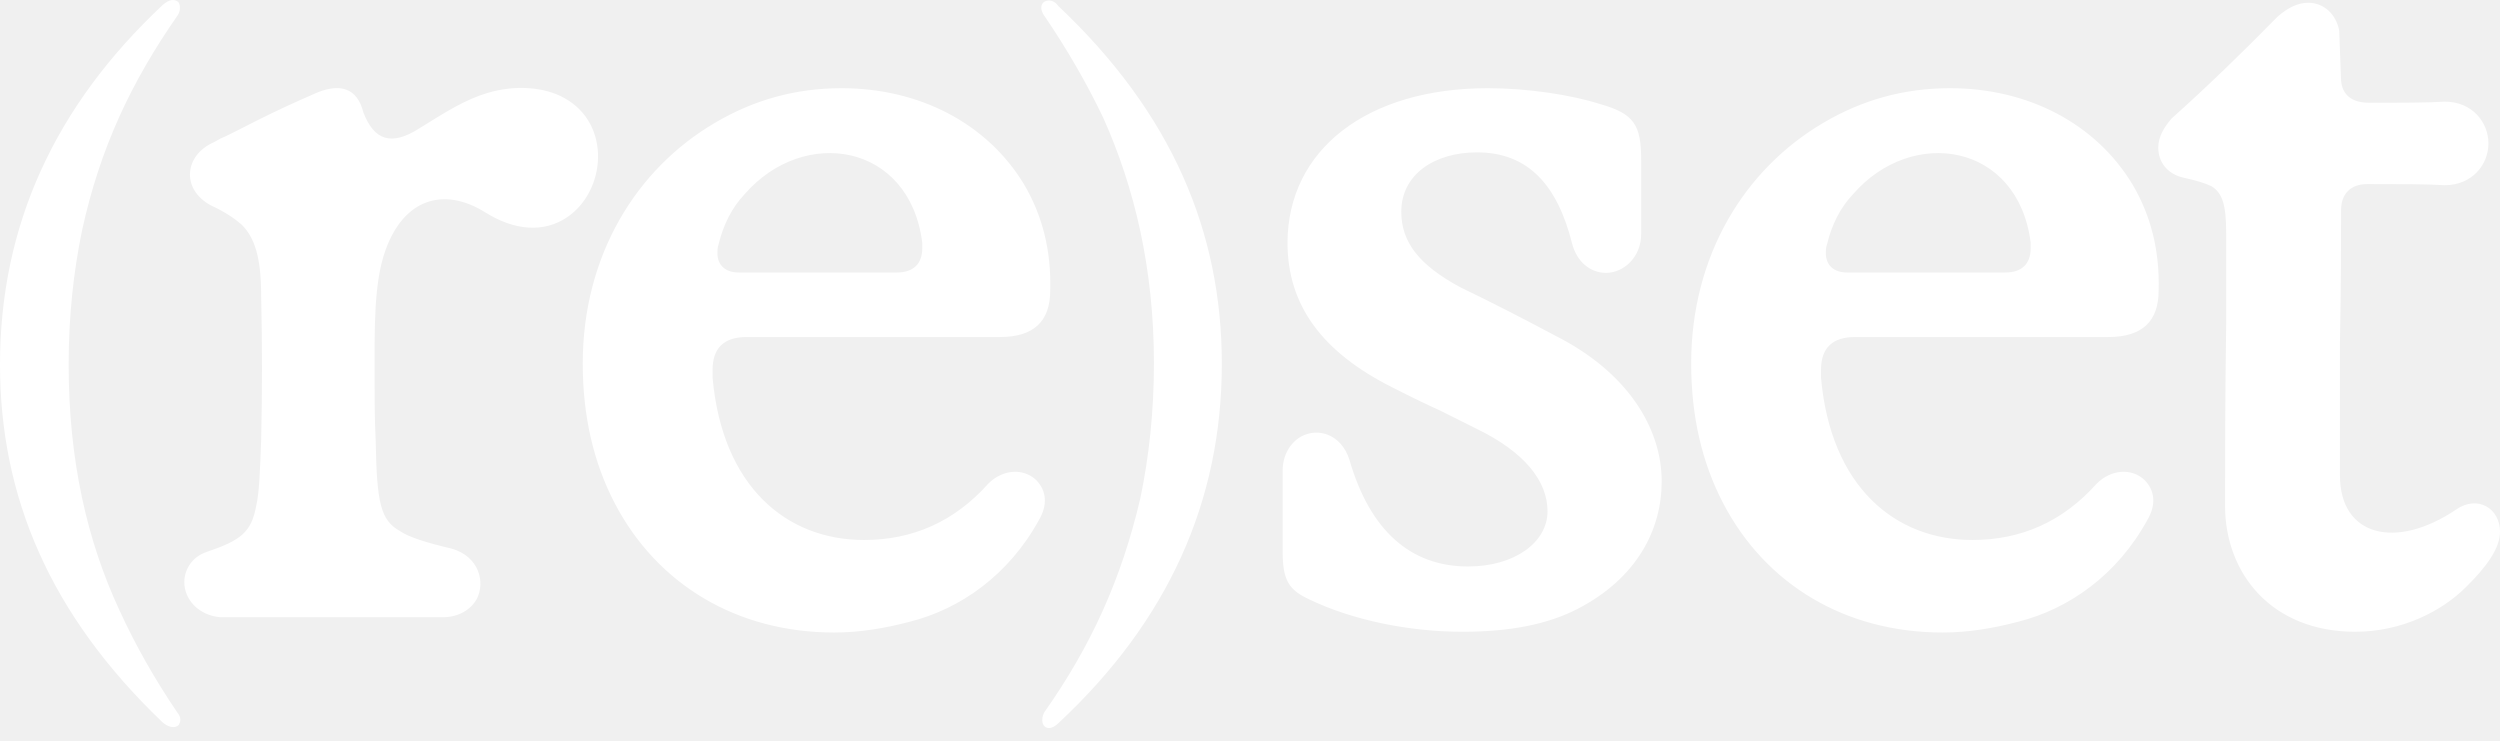
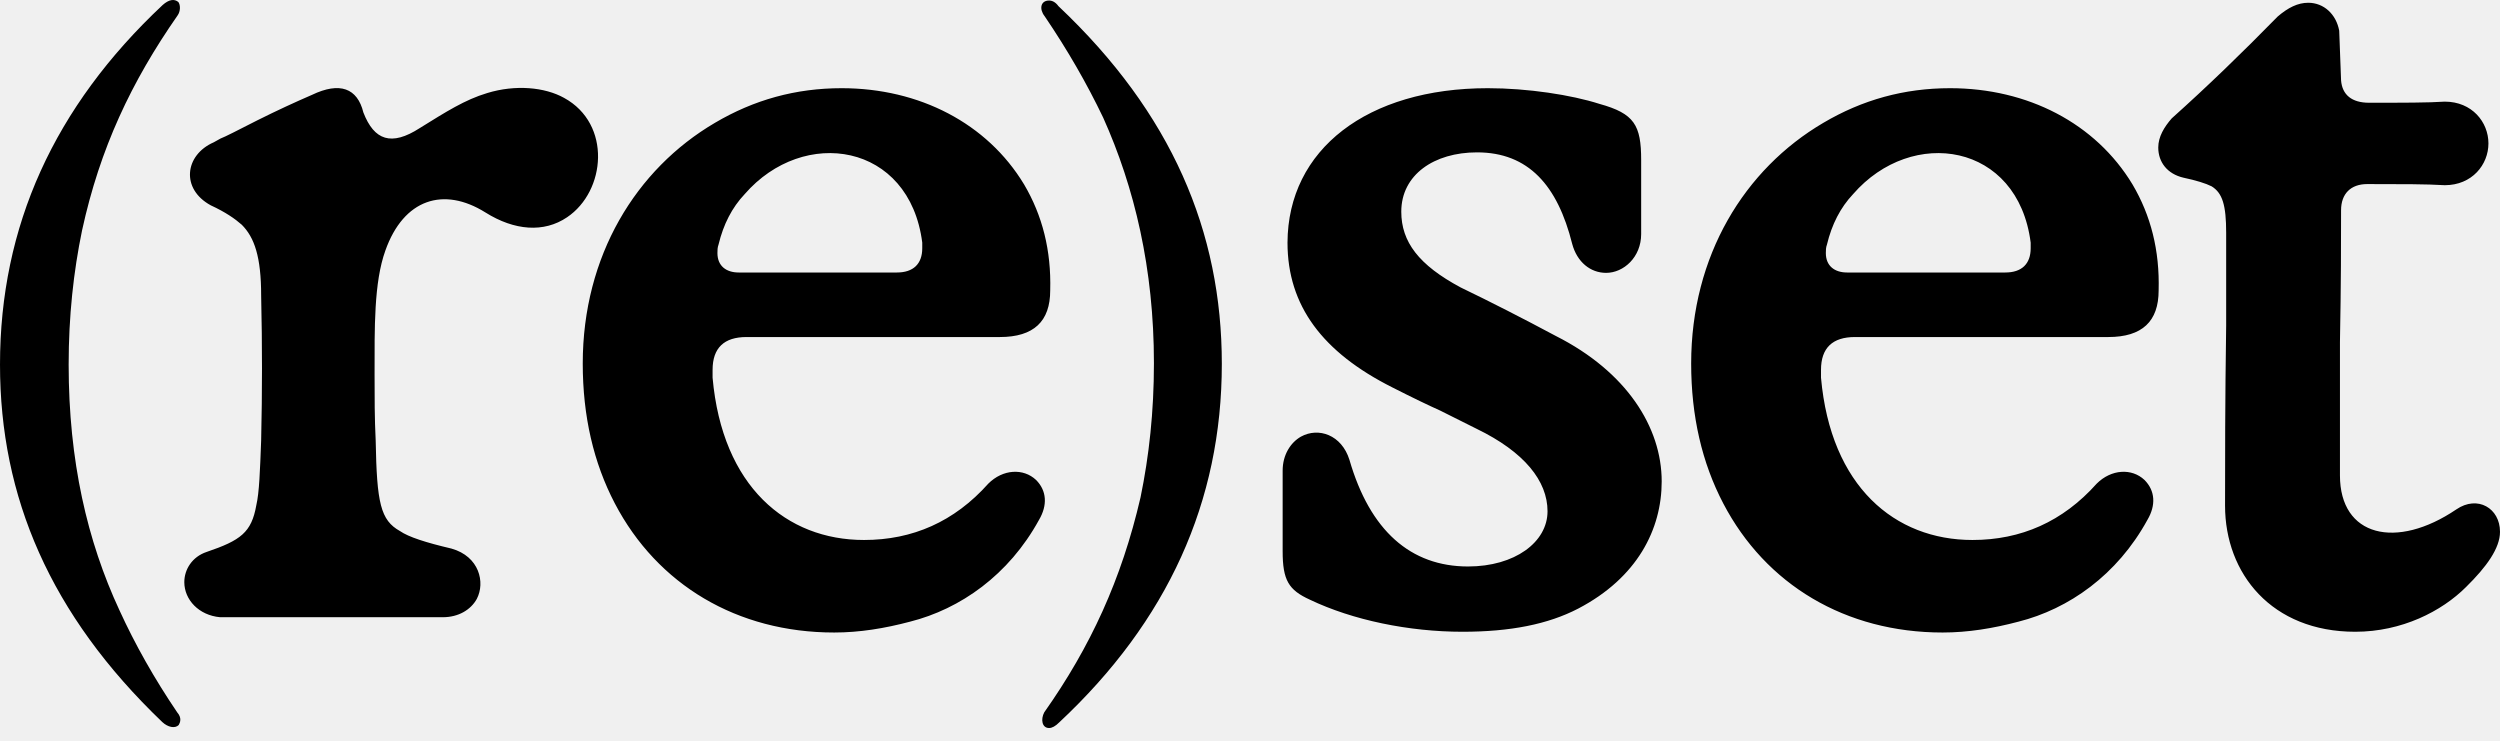
<svg xmlns="http://www.w3.org/2000/svg" width="152" height="45" viewBox="0 0 152 45" fill="none">
-   <path d="M123.465 14.753C122.693 8.674 116.251 7.676 112.667 11.804C111.896 12.621 111.374 13.642 111.08 14.866C111.011 15.048 111.011 15.229 111.011 15.388C111.011 16.159 111.533 16.568 112.304 16.568H121.922C122.92 16.568 123.465 16.046 123.465 15.093V14.753ZM56.073 14.753C55.302 8.674 48.86 7.676 45.276 11.804C44.504 12.621 43.983 13.642 43.688 14.866C43.62 15.048 43.62 15.229 43.62 15.388C43.62 16.159 44.142 16.568 44.913 16.568H54.53C55.528 16.568 56.073 16.046 56.073 15.093V14.753ZM29.624 5.657C31.326 5.135 33.117 5.294 34.297 5.952C37.2 7.54 36.837 11.623 34.478 13.21C33.072 14.163 31.28 14.027 29.511 12.916C26.97 11.328 24.543 12.099 23.432 15.229C22.729 17.18 22.774 19.947 22.774 22.783C22.774 24.144 22.774 25.437 22.842 26.798C22.91 30.586 23.137 31.629 24.316 32.287C24.838 32.65 25.904 32.99 27.447 33.353C29.148 33.83 29.511 35.417 28.989 36.415C28.626 37.073 27.878 37.527 26.925 37.527H13.383C12.09 37.413 11.206 36.461 11.206 35.395C11.206 34.623 11.682 33.852 12.566 33.557C14.631 32.854 15.289 32.378 15.583 30.722C15.765 29.951 15.81 28.59 15.878 26.775C15.946 23.758 15.946 21.059 15.878 17.974C15.878 15.615 15.47 14.435 14.699 13.664C14.29 13.301 13.701 12.893 12.816 12.485C10.979 11.487 11.228 9.422 12.998 8.651L13.406 8.424C13.701 8.311 14.404 7.948 15.651 7.313C16.831 6.723 17.965 6.201 18.963 5.77C20.664 4.954 21.73 5.362 22.093 6.837C22.751 8.538 23.795 8.901 25.519 7.789C27.129 6.791 28.263 6.065 29.624 5.657ZM140.341 0.168C141.294 0.168 142.042 0.871 142.224 1.869L142.337 4.886C142.405 5.77 142.995 6.247 144.038 6.247C146.102 6.247 147.645 6.247 148.643 6.179C150.299 6.179 151.297 7.426 151.297 8.719C151.297 10.012 150.299 11.26 148.643 11.26C147.531 11.192 145.989 11.192 143.925 11.192C142.927 11.192 142.337 11.781 142.337 12.78C142.337 14.617 142.337 17.271 142.269 20.809V28.907C142.269 32.627 145.694 33.444 149.346 30.971C150.639 30.087 152 30.903 152 32.332C152 33.331 151.183 34.465 149.936 35.69C148.461 37.164 146.034 38.411 143.199 38.411C138.118 38.411 135.283 34.873 135.283 30.745C135.283 28.091 135.283 24.416 135.351 19.766V14.163C135.351 12.462 135.124 11.736 134.466 11.328C134.103 11.146 133.513 10.965 132.765 10.806C131.767 10.579 131.222 9.853 131.222 8.969C131.222 8.311 131.585 7.721 132.039 7.199C134.216 5.249 136.349 3.185 138.481 1.007C139.116 0.463 139.706 0.168 140.341 0.168ZM118.565 5.362C123.283 5.362 127.411 7.494 129.657 11.214C130.769 13.097 131.313 15.229 131.245 17.656C131.245 19.539 130.247 20.492 128.183 20.492H112.781C111.42 20.492 110.717 21.15 110.717 22.488V22.964C111.306 29.588 115.208 32.831 119.926 32.831C122.875 32.831 125.415 31.72 127.479 29.406C128.364 28.522 129.612 28.454 130.383 29.18C131.041 29.837 131.086 30.722 130.564 31.607C128.727 34.964 125.778 37.028 122.716 37.799C121.174 38.207 119.654 38.457 118.111 38.457C112.214 38.457 107.359 35.553 104.774 30.608C103.481 28.136 102.823 25.301 102.823 22.102C102.823 15.547 106.067 10.284 110.853 7.472C113.234 6.065 115.775 5.362 118.565 5.362ZM90.46 5.362C92.888 5.362 95.542 5.77 97.243 6.315C99.375 6.905 99.783 7.608 99.783 9.74V14.231C99.783 15.638 98.717 16.59 97.651 16.59C96.698 16.59 95.882 15.932 95.587 14.821C94.702 11.283 92.933 9.264 89.803 9.264C87.194 9.264 85.198 10.625 85.198 12.87C85.198 14.708 86.264 16.114 88.805 17.475C90.642 18.36 92.593 19.358 94.589 20.424C98.899 22.601 101.031 25.981 101.031 29.27C101.031 32.174 99.556 35.123 95.95 37.005C94.112 37.958 91.822 38.411 88.918 38.411C85.674 38.411 82.249 37.708 79.641 36.461C78.348 35.871 77.985 35.281 77.985 33.512V28.612C77.985 27.66 78.461 26.911 79.096 26.548C80.162 25.959 81.569 26.435 82.045 27.955C83.293 32.264 85.765 34.442 89.258 34.442C92.094 34.442 94.09 32.968 94.09 31.085C94.09 29.247 92.683 27.478 89.78 26.072L87.557 24.96C86.899 24.666 85.901 24.189 84.654 23.554C80.412 21.422 78.28 18.586 78.28 14.753C78.302 9.082 83.134 5.362 90.46 5.362ZM51.173 5.362C55.891 5.362 60.02 7.494 62.265 11.214C63.377 13.097 63.921 15.229 63.853 17.656C63.853 19.539 62.855 20.492 60.791 20.492H45.389C44.028 20.492 43.325 21.15 43.325 22.488V22.964C43.915 29.588 47.816 32.831 52.534 32.831C55.483 32.831 58.024 31.72 60.088 29.406C60.972 28.522 62.22 28.454 62.991 29.18C63.649 29.837 63.694 30.722 63.173 31.607C61.335 34.964 58.386 37.028 55.324 37.799C53.782 38.207 52.262 38.457 50.72 38.457C44.822 38.457 39.968 35.553 37.382 30.608C36.089 28.136 35.431 25.301 35.431 22.102C35.431 15.547 38.675 10.284 43.461 7.472C45.843 6.065 48.383 5.362 51.173 5.362ZM9.89 0.304C10.275 -0.036 10.593 -0.082 10.843 0.122C10.979 0.304 10.979 0.689 10.797 0.939C7.984 4.977 6.079 9.014 4.99 14.004C4.469 16.522 4.174 19.222 4.174 22.17C4.174 28.023 5.308 32.9 7.259 37.096C8.211 39.183 9.391 41.27 10.774 43.311C11.069 43.651 10.956 43.924 10.865 44.082C10.638 44.309 10.207 44.218 9.867 43.901C3.04 37.368 0 30.2 0 22.17C0 13.755 3.289 6.496 9.89 0.304ZM63.785 0.032C63.967 0.032 64.171 0.122 64.352 0.372C71.248 6.882 74.287 14.095 74.287 22.125C74.287 30.495 70.998 37.754 64.398 43.924C64.171 44.15 63.967 44.264 63.785 44.264C63.354 44.264 63.263 43.742 63.49 43.311C66.303 39.319 68.186 35.236 69.343 30.246C69.864 27.728 70.159 25.029 70.159 22.08C70.159 16.341 68.98 11.396 67.074 7.154C66.076 5.067 64.897 3.026 63.513 0.984C63.173 0.553 63.263 0.032 63.785 0.032Z" fill="white" />
+   <path d="M123.465 14.753C122.693 8.674 116.251 7.676 112.667 11.804C111.896 12.621 111.374 13.642 111.08 14.866C111.011 15.048 111.011 15.229 111.011 15.388C111.011 16.159 111.533 16.568 112.304 16.568H121.922C122.92 16.568 123.465 16.046 123.465 15.093V14.753ZM56.073 14.753C55.302 8.674 48.86 7.676 45.276 11.804C44.504 12.621 43.983 13.642 43.688 14.866C43.62 15.048 43.62 15.229 43.62 15.388C43.62 16.159 44.142 16.568 44.913 16.568H54.53C55.528 16.568 56.073 16.046 56.073 15.093V14.753ZM29.624 5.657C31.326 5.135 33.117 5.294 34.297 5.952C37.2 7.54 36.837 11.623 34.478 13.21C33.072 14.163 31.28 14.027 29.511 12.916C26.97 11.328 24.543 12.099 23.432 15.229C22.729 17.18 22.774 19.947 22.774 22.783C22.774 24.144 22.774 25.437 22.842 26.798C22.91 30.586 23.137 31.629 24.316 32.287C24.838 32.65 25.904 32.99 27.447 33.353C29.148 33.83 29.511 35.417 28.989 36.415C28.626 37.073 27.878 37.527 26.925 37.527H13.383C12.09 37.413 11.206 36.461 11.206 35.395C11.206 34.623 11.682 33.852 12.566 33.557C14.631 32.854 15.289 32.378 15.583 30.722C15.765 29.951 15.81 28.59 15.878 26.775C15.946 23.758 15.946 21.059 15.878 17.974C15.878 15.615 15.47 14.435 14.699 13.664C14.29 13.301 13.701 12.893 12.816 12.485C10.979 11.487 11.228 9.422 12.998 8.651L13.406 8.424C13.701 8.311 14.404 7.948 15.651 7.313C16.831 6.723 17.965 6.201 18.963 5.77C20.664 4.954 21.73 5.362 22.093 6.837C22.751 8.538 23.795 8.901 25.519 7.789C27.129 6.791 28.263 6.065 29.624 5.657ZM140.341 0.168C141.294 0.168 142.042 0.871 142.224 1.869L142.337 4.886C142.405 5.77 142.995 6.247 144.038 6.247C146.102 6.247 147.645 6.247 148.643 6.179C150.299 6.179 151.297 7.426 151.297 8.719C151.297 10.012 150.299 11.26 148.643 11.26C147.531 11.192 145.989 11.192 143.925 11.192C142.927 11.192 142.337 11.781 142.337 12.78C142.337 14.617 142.337 17.271 142.269 20.809V28.907C142.269 32.627 145.694 33.444 149.346 30.971C150.639 30.087 152 30.903 152 32.332C152 33.331 151.183 34.465 149.936 35.69C148.461 37.164 146.034 38.411 143.199 38.411C138.118 38.411 135.283 34.873 135.283 30.745C135.283 28.091 135.283 24.416 135.351 19.766V14.163C135.351 12.462 135.124 11.736 134.466 11.328C134.103 11.146 133.513 10.965 132.765 10.806C131.767 10.579 131.222 9.853 131.222 8.969C131.222 8.311 131.585 7.721 132.039 7.199C134.216 5.249 136.349 3.185 138.481 1.007C139.116 0.463 139.706 0.168 140.341 0.168ZM118.565 5.362C123.283 5.362 127.411 7.494 129.657 11.214C130.769 13.097 131.313 15.229 131.245 17.656C131.245 19.539 130.247 20.492 128.183 20.492H112.781C111.42 20.492 110.717 21.15 110.717 22.488V22.964C111.306 29.588 115.208 32.831 119.926 32.831C122.875 32.831 125.415 31.72 127.479 29.406C128.364 28.522 129.612 28.454 130.383 29.18C131.041 29.837 131.086 30.722 130.564 31.607C128.727 34.964 125.778 37.028 122.716 37.799C121.174 38.207 119.654 38.457 118.111 38.457C112.214 38.457 107.359 35.553 104.774 30.608C103.481 28.136 102.823 25.301 102.823 22.102C102.823 15.547 106.067 10.284 110.853 7.472C113.234 6.065 115.775 5.362 118.565 5.362ZM90.46 5.362C92.888 5.362 95.542 5.77 97.243 6.315C99.375 6.905 99.783 7.608 99.783 9.74V14.231C99.783 15.638 98.717 16.59 97.651 16.59C96.698 16.59 95.882 15.932 95.587 14.821C94.702 11.283 92.933 9.264 89.803 9.264C87.194 9.264 85.198 10.625 85.198 12.87C85.198 14.708 86.264 16.114 88.805 17.475C90.642 18.36 92.593 19.358 94.589 20.424C98.899 22.601 101.031 25.981 101.031 29.27C101.031 32.174 99.556 35.123 95.95 37.005C94.112 37.958 91.822 38.411 88.918 38.411C85.674 38.411 82.249 37.708 79.641 36.461C78.348 35.871 77.985 35.281 77.985 33.512V28.612C77.985 27.66 78.461 26.911 79.096 26.548C80.162 25.959 81.569 26.435 82.045 27.955C83.293 32.264 85.765 34.442 89.258 34.442C92.094 34.442 94.09 32.968 94.09 31.085C94.09 29.247 92.683 27.478 89.78 26.072L87.557 24.96C86.899 24.666 85.901 24.189 84.654 23.554C80.412 21.422 78.28 18.586 78.28 14.753C78.302 9.082 83.134 5.362 90.46 5.362ZM51.173 5.362C55.891 5.362 60.02 7.494 62.265 11.214C63.377 13.097 63.921 15.229 63.853 17.656C63.853 19.539 62.855 20.492 60.791 20.492H45.389C44.028 20.492 43.325 21.15 43.325 22.488V22.964C43.915 29.588 47.816 32.831 52.534 32.831C55.483 32.831 58.024 31.72 60.088 29.406C60.972 28.522 62.22 28.454 62.991 29.18C63.649 29.837 63.694 30.722 63.173 31.607C61.335 34.964 58.386 37.028 55.324 37.799C53.782 38.207 52.262 38.457 50.72 38.457C44.822 38.457 39.968 35.553 37.382 30.608C36.089 28.136 35.431 25.301 35.431 22.102C35.431 15.547 38.675 10.284 43.461 7.472C45.843 6.065 48.383 5.362 51.173 5.362ZM9.89 0.304C10.275 -0.036 10.593 -0.082 10.843 0.122C10.979 0.304 10.979 0.689 10.797 0.939C7.984 4.977 6.079 9.014 4.99 14.004C4.469 16.522 4.174 19.222 4.174 22.17C4.174 28.023 5.308 32.9 7.259 37.096C8.211 39.183 9.391 41.27 10.774 43.311C11.069 43.651 10.956 43.924 10.865 44.082C10.638 44.309 10.207 44.218 9.867 43.901C3.04 37.368 0 30.2 0 22.17C0 13.755 3.289 6.496 9.89 0.304ZM63.785 0.032C63.967 0.032 64.171 0.122 64.352 0.372C71.248 6.882 74.287 14.095 74.287 22.125C74.287 30.495 70.998 37.754 64.398 43.924C64.171 44.15 63.967 44.264 63.785 44.264C63.354 44.264 63.263 43.742 63.49 43.311C66.303 39.319 68.186 35.236 69.343 30.246C69.864 27.728 70.159 25.029 70.159 22.08C70.159 16.341 68.98 11.396 67.074 7.154C66.076 5.067 64.897 3.026 63.513 0.984C63.173 0.553 63.263 0.032 63.785 0.032Z" fill="currentColor" />
</svg>
